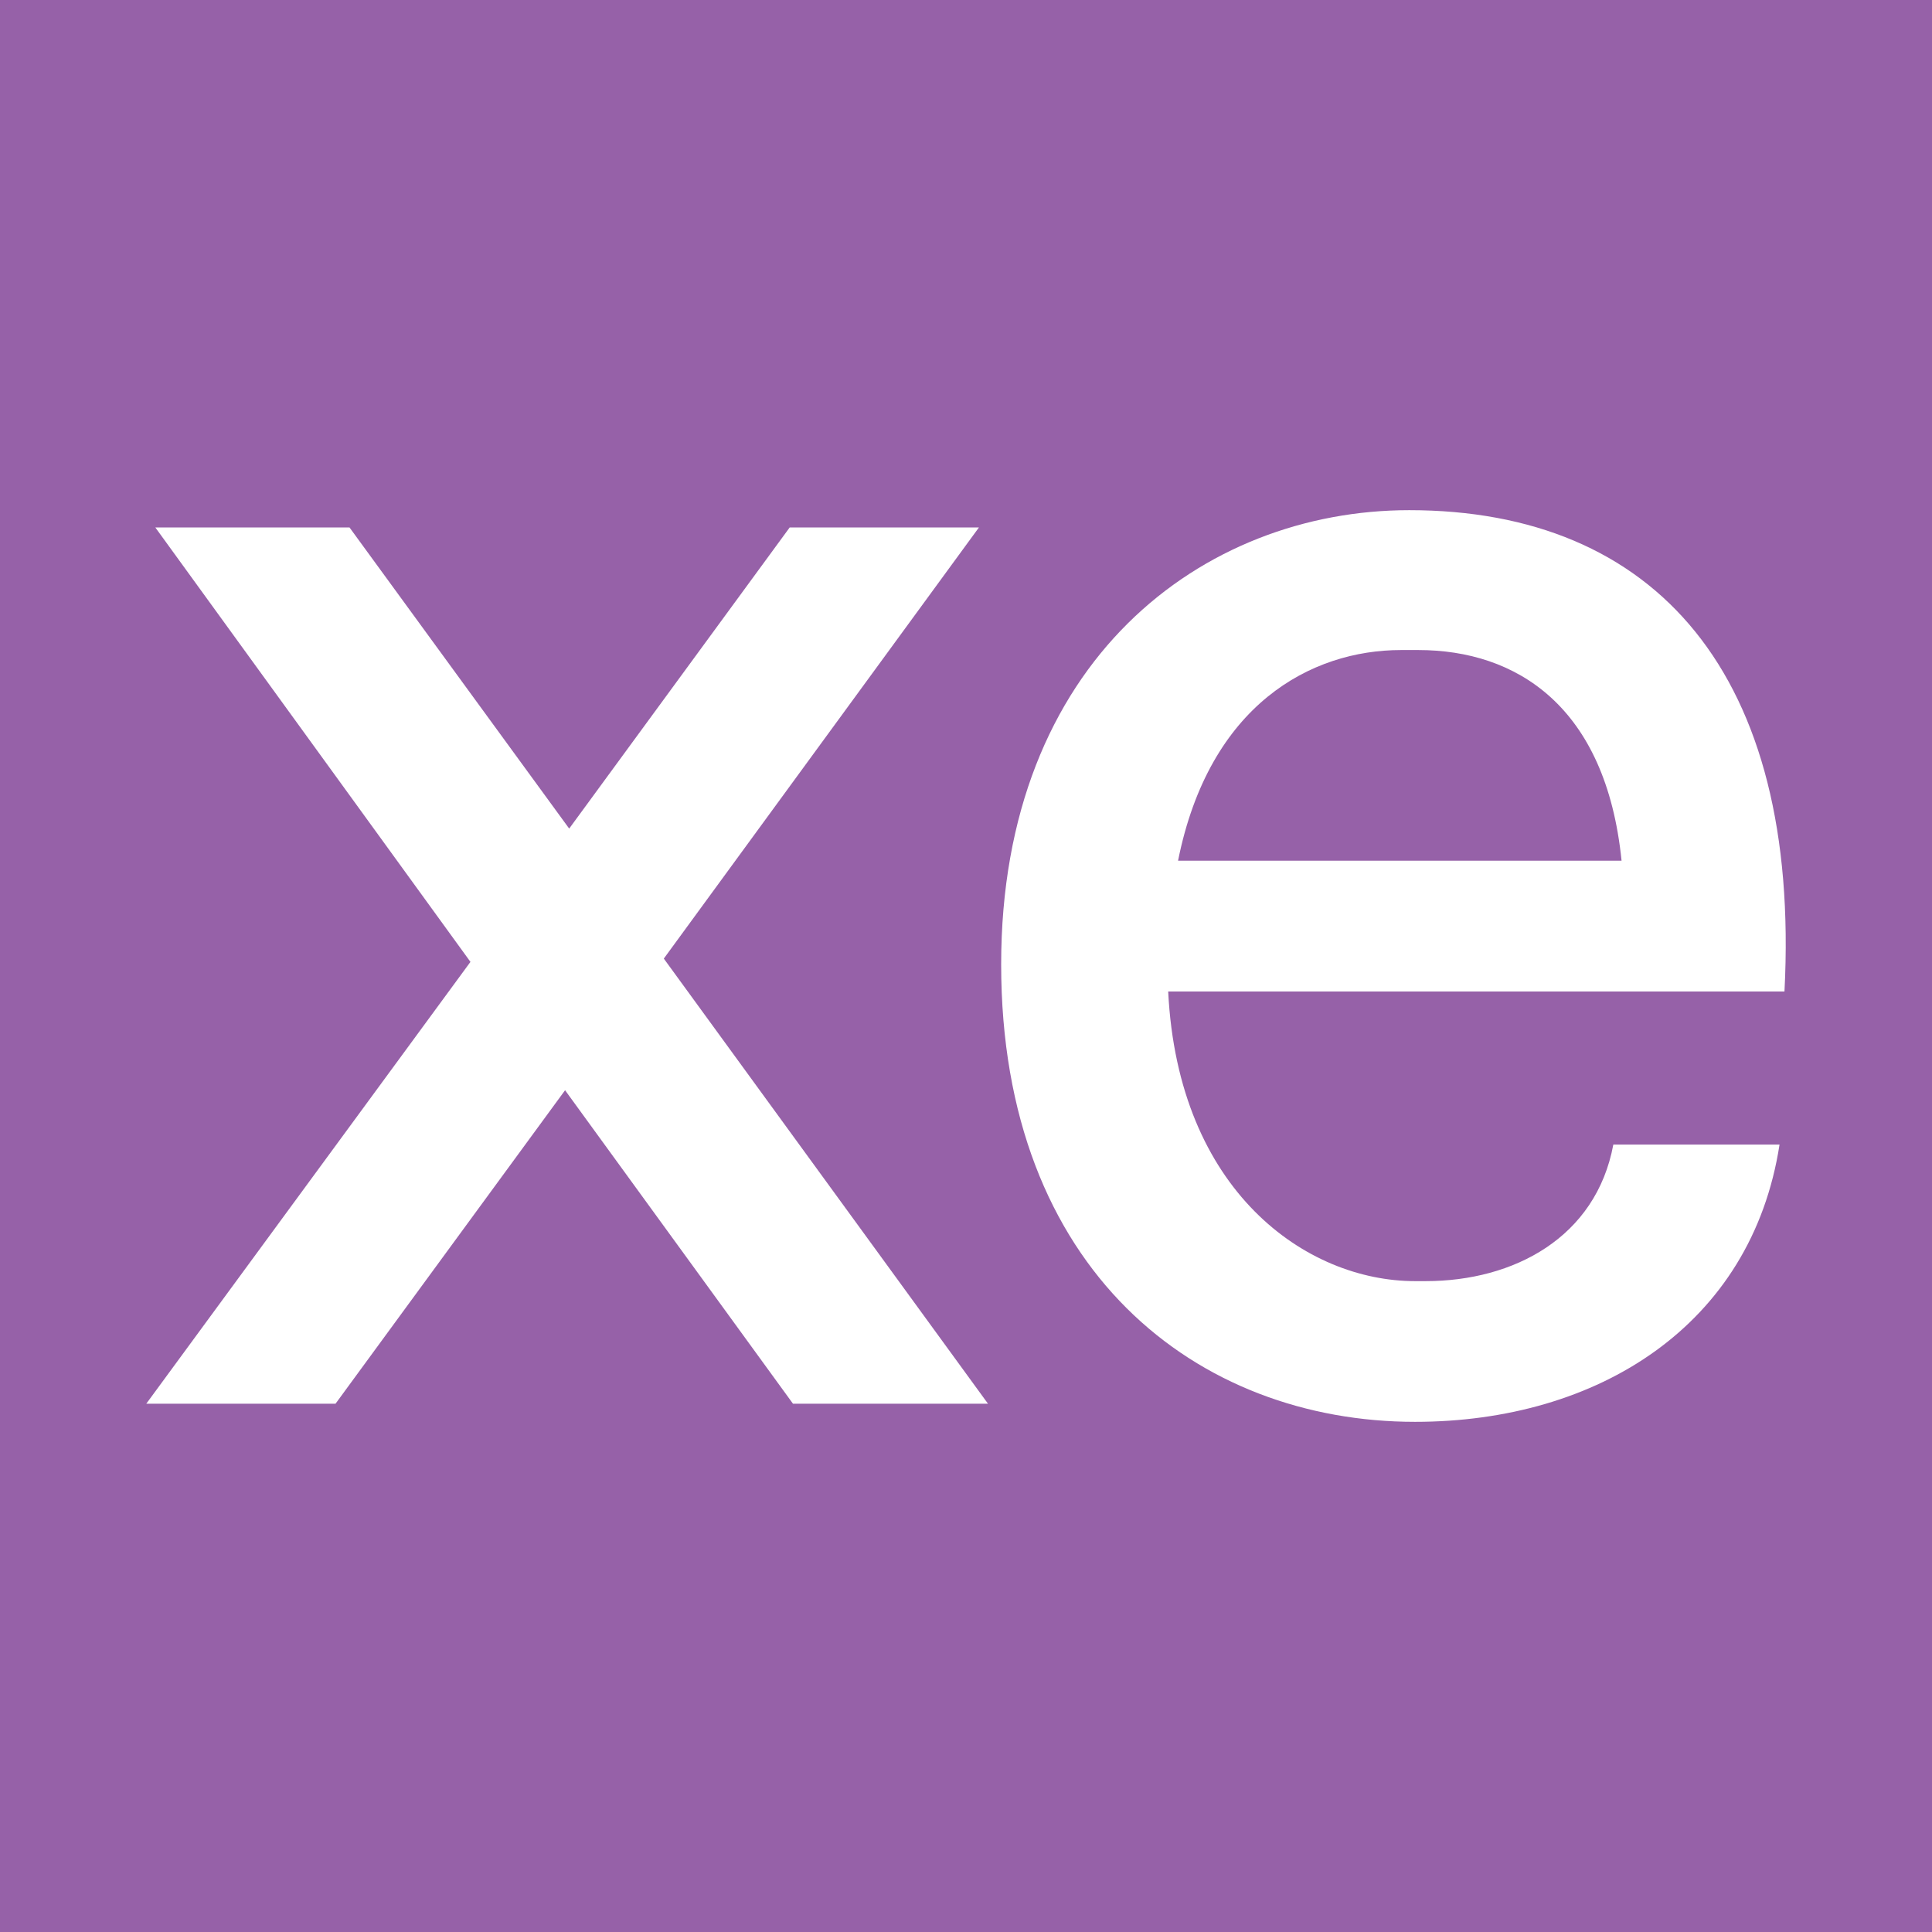
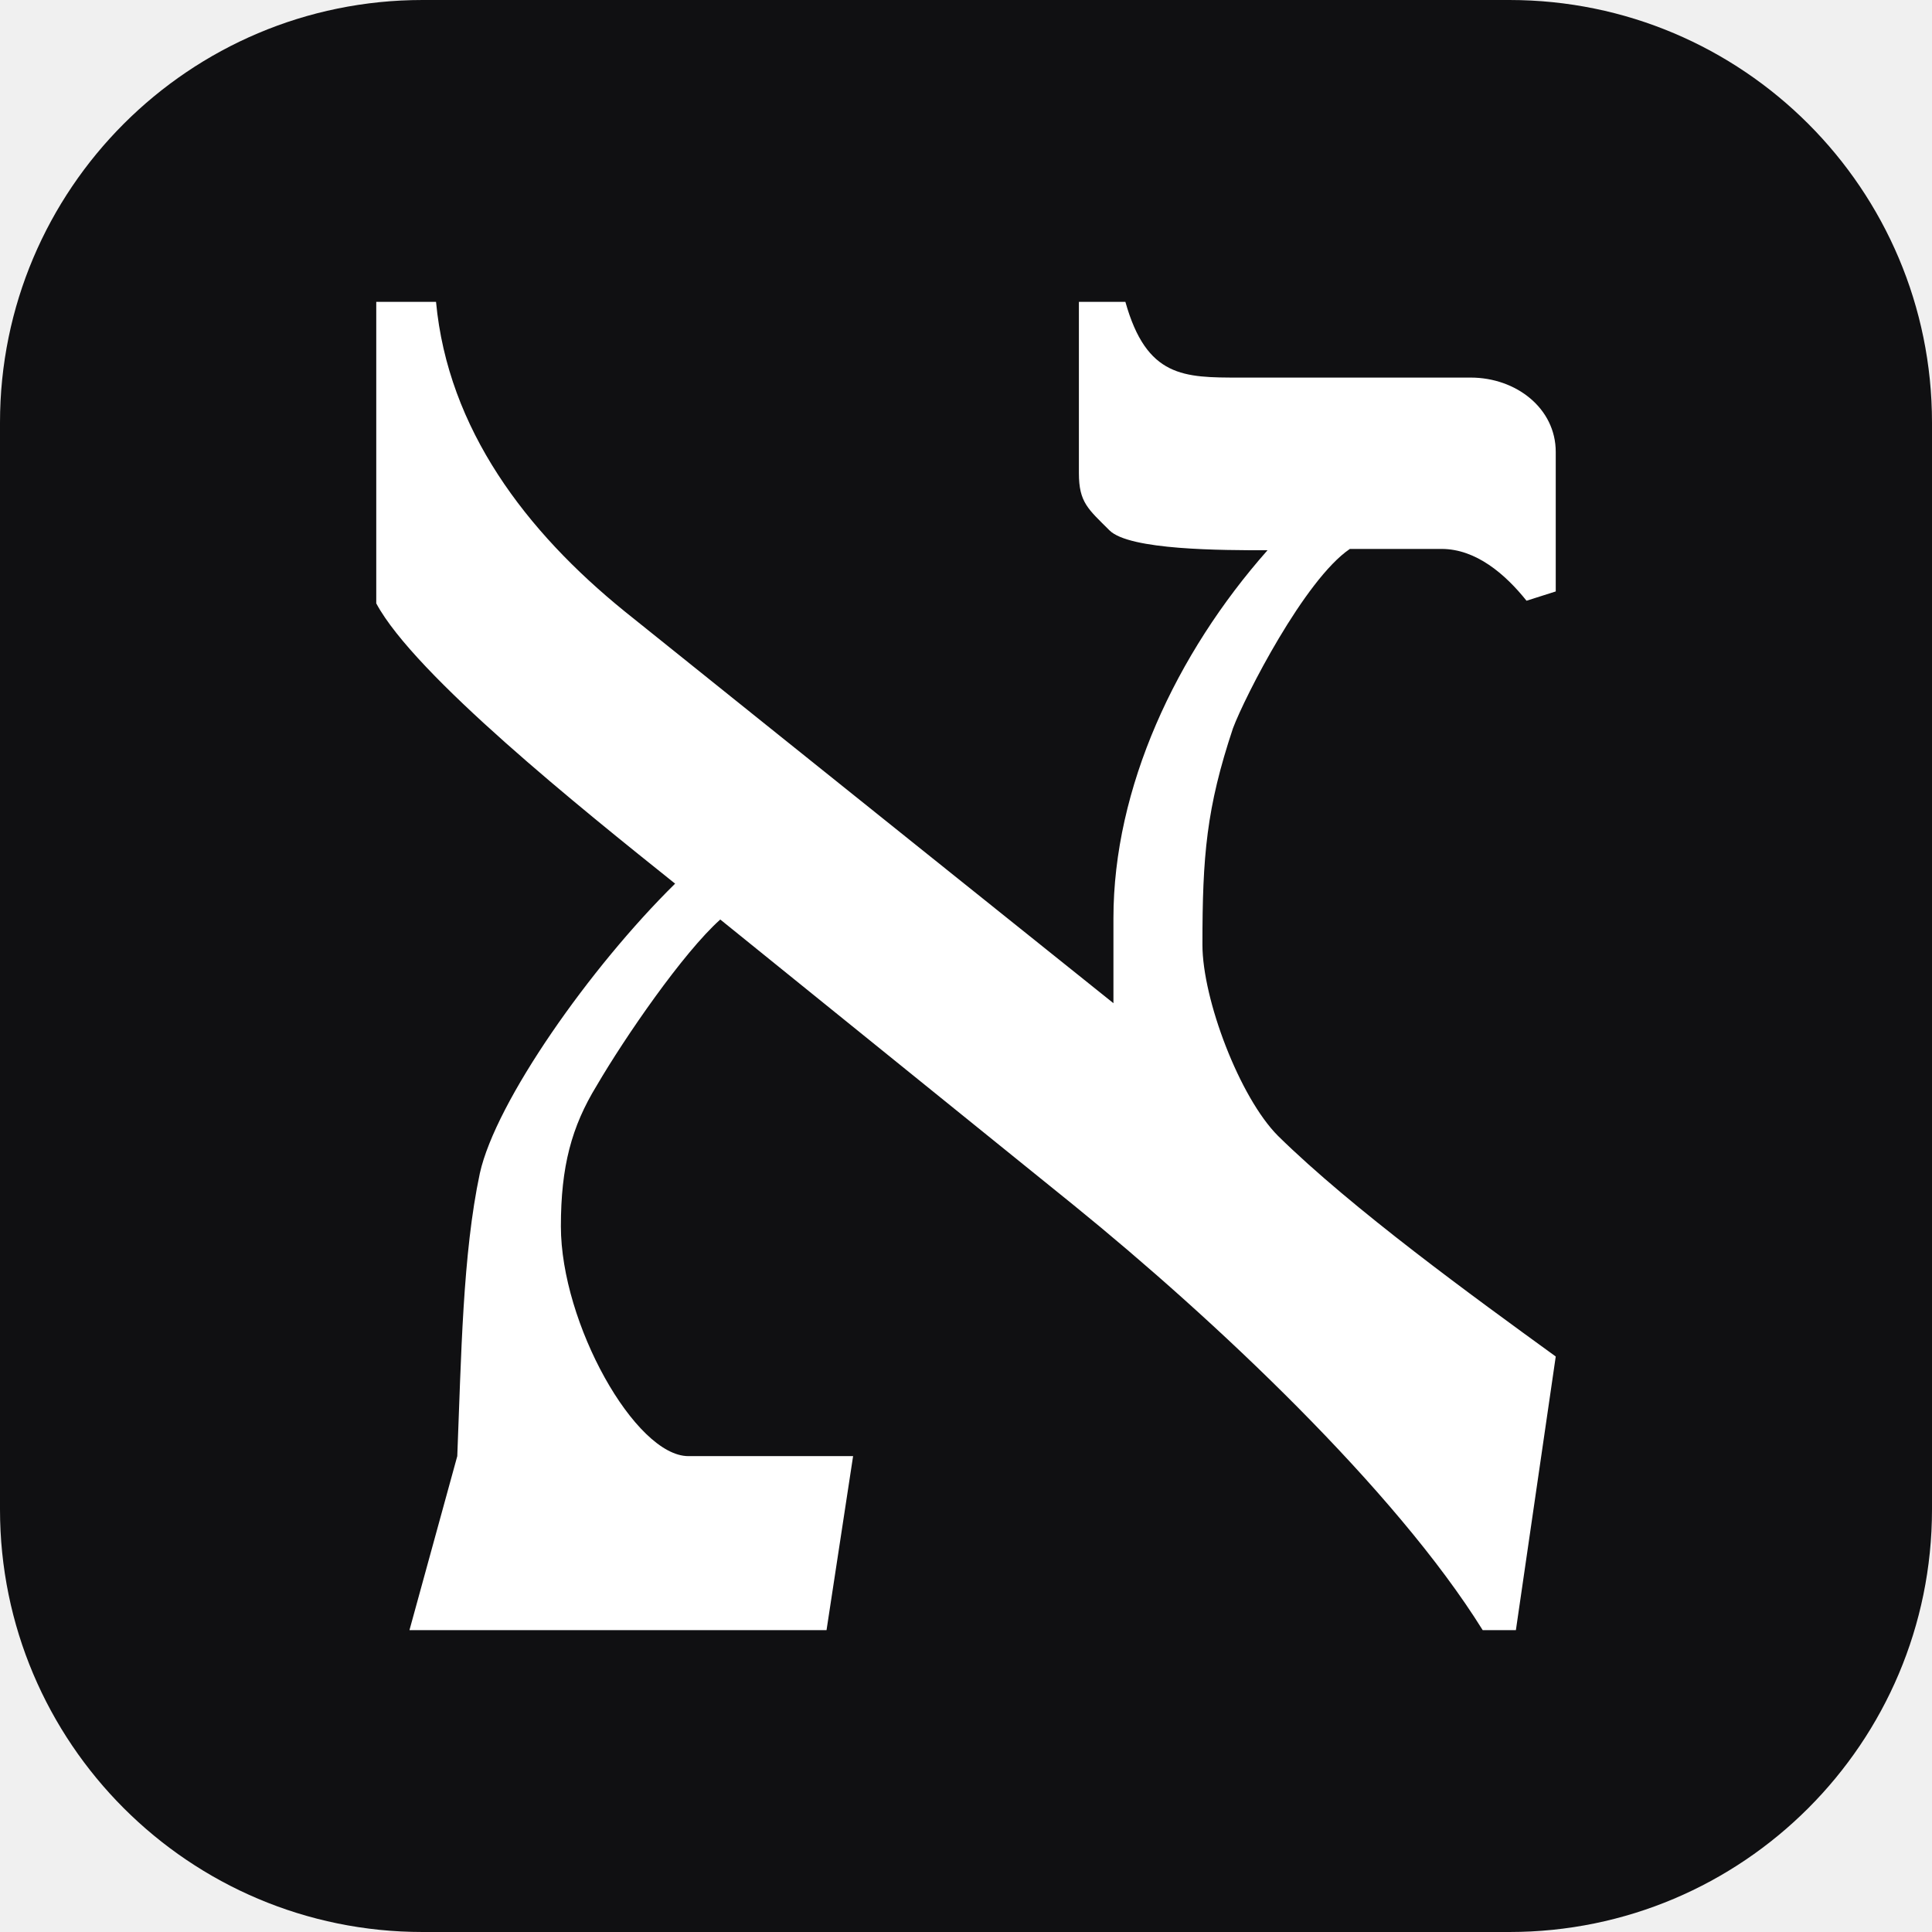
- <svg xmlns="http://www.w3.org/2000/svg" version="1.1" id="Layer_1" x="0px" y="0px" viewBox="0 0 16 16" xml:space="preserve" width="16" height="16">
-   <defs id="defs100" />
-   <style type="text/css" id="style79">
- 	.st0{fill-rule:evenodd;clip-rule:evenodd;fill:#FFFFFF;}
- </style>
-   <rect style="fill:#9661a8;fill-opacity:1;stroke-width:0.041" id="rect4779" width="16" height="16" x="0" y="0" />
-   <g id="g125" transform="matrix(0.06814115,0,0,0.06814115,-6.01845,-3.038866)">
-     <path id="path91" d="m 259.6,106.6 c -25.1,0 -49.6,18.3 -49.6,55.2 0,37.3 23.9,55.6 50.3,55.6 22.2,0 40.9,-11.7 44.3,-33.7 h -20.2 c -2.1,11.3 -12.1,16.6 -22.8,16.6 h -1.3 c -13.2,0 -28.8,-10.9 -30,-35.2 43,0 68,0 74.9,0 2,-38.6 -15.7,-58.5 -45.6,-58.5 z m -28.1,42.6 c 3.8,-19 16.2,-25.6 27.1,-25.6 h 2.1 c 11.9,0 22.8,6.8 24.7,25.6 z" class="st0" style="clip-rule:evenodd;fill:#ffffff;fill-rule:evenodd" />
-     <polygon id="polygon93" points="129.1,215.2 106.1,215.2 145.5,161.5 107.2,108.7 130.8,108.7 157.5,145.3 184.3,108.7 207.3,108.7 169,161.1 208.4,215.2 184.7,215.2 157,177.1 " class="st0" style="clip-rule:evenodd;fill:#ffffff;fill-rule:evenodd" />
-   </g>
+ <svg xmlns="http://www.w3.org/2000/svg" viewBox="0 0 64 64">
+   <rect width="64" height="64" rx="14" fill="#101012" />
+   <path fill="#fff" transform="translate(32 32) scale(.44)" d="M-44.4 -27.3C-41.5 -21.9 -28.9 -11.8 -21.9 -6.2C-28.3 0.1 -35.4 10.2 -36.6 15.6C-37.9 21.7 -38 29.4 -38.3 36.9L-41.9 50H-10.5L-8.5 36.9H-20.9C-24.9 36.9 -30.5 26.9 -30.5 19.6C-30.5 15.1 -29.7 12.1 -27.8 9C-25.7 5.4 -21.3 -1 -18.5 -3.5L8.1 18C18.7 26.6 32.3 39.4 38.9 50H41.4L44.4 29.4C38.2 24.9 29.1 18.3 23.5 12.8C20.6 9.9 17.8 2.5 17.8 -1.6C17.8 -8.3 18.1 -11.9 20.1 -17.9C21 -20.3 25.5 -29.1 28.9 -31.4H35.8C38.4 -31.4 40.6 -29.5 42.2 -27.5L44.4 -28.2V-38.7C44.4 -42 41.4 -44.3 38 -44.3H20.6C16.4 -44.3 13.6 -44.3 12 -50H8.5V-37.1C8.5 -34.9 9.2 -34.4 10.8 -32.8C12.3 -31.3 19.3 -31.3 22.7 -31.3C15.8 -23.5 11.1 -13.4 11.1 -3.6V2.8C11.1 2.8 -14 -17.3 -25.7 -26.7C-33.1 -32.7 -39 -40.4 -39.9 -50H-44.4Z" />
</svg>
